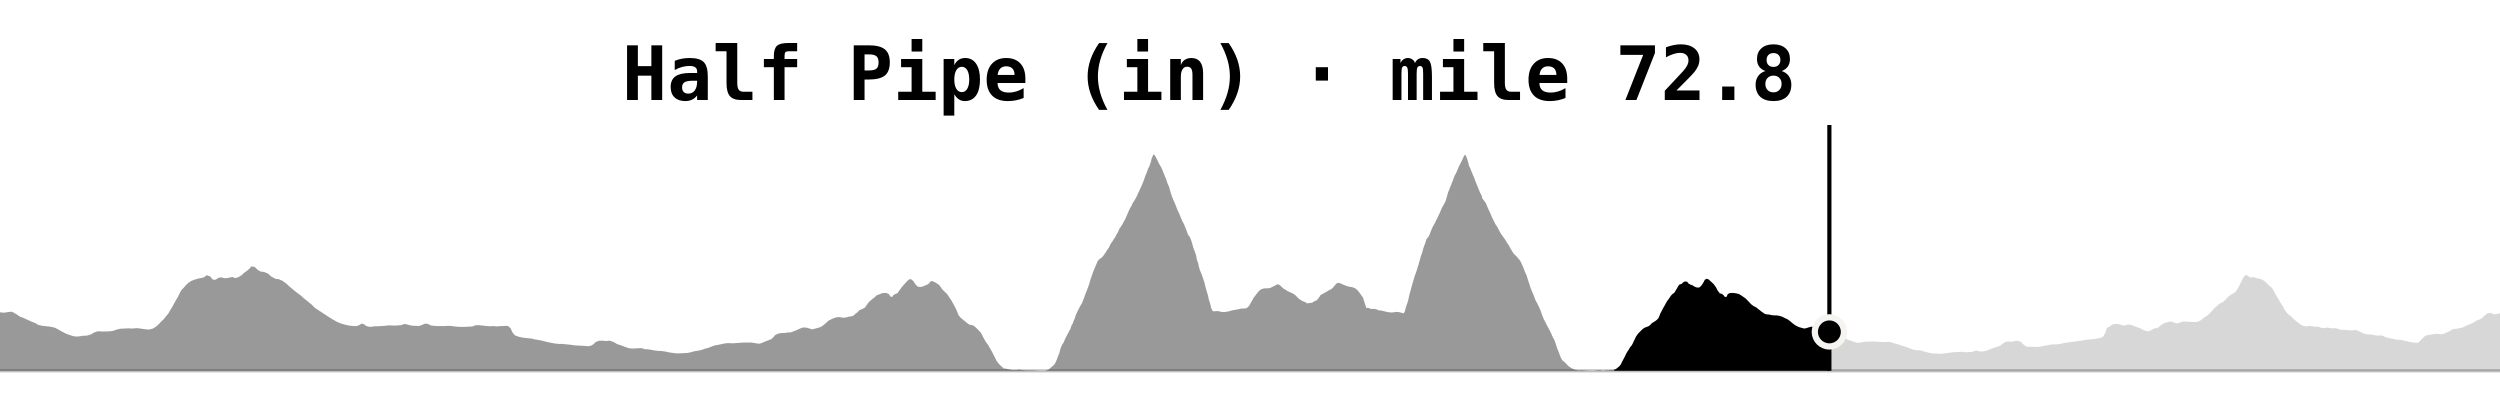
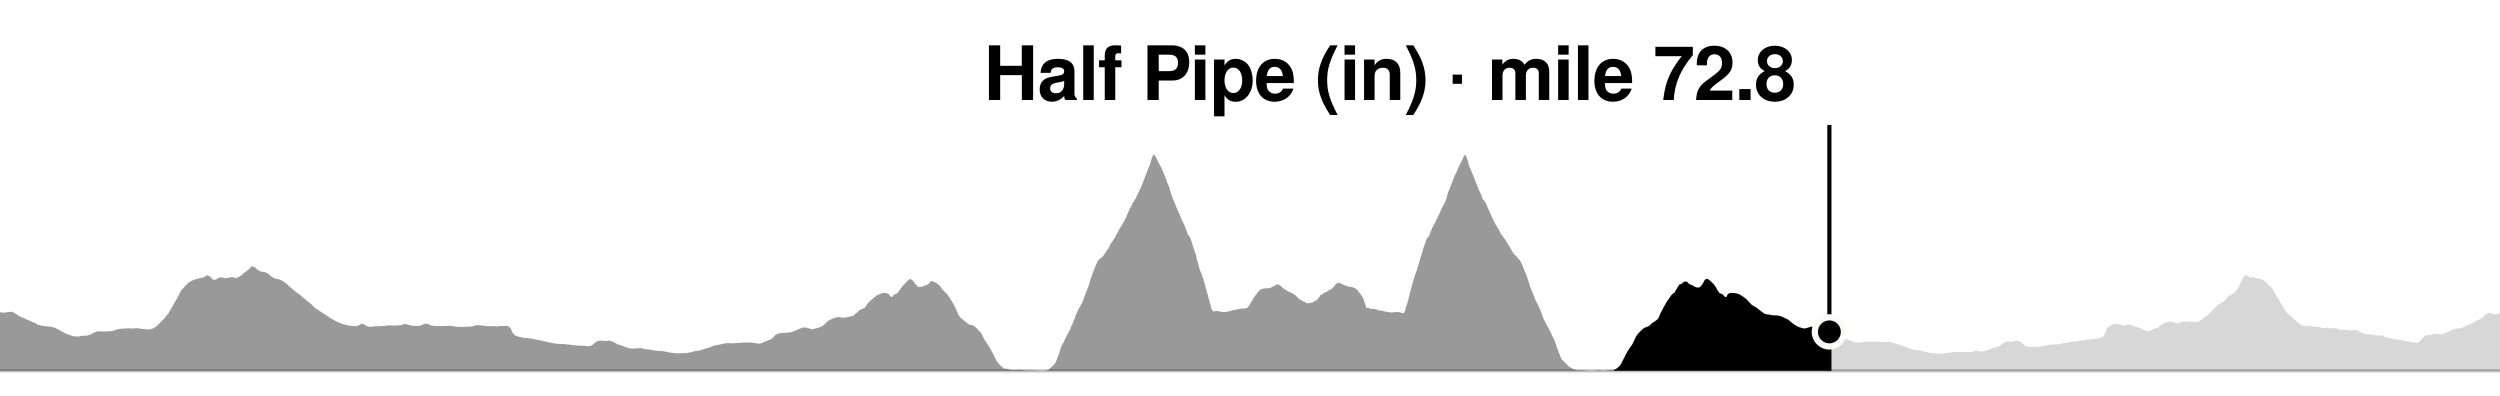
<svg xmlns="http://www.w3.org/2000/svg" viewBox="0 0 1200 190" role="img" aria-label="Race progress at Half Pipe (in), mile 72.8 of 99.9">
  <path d="M 878.1 178.0 L 878.1 159.3 L 878.1 159.3 L 878.5 159.3 L 879.4 159.2 L 880.4 159.2 L 881.7 159.6 L 883.1 160.2 L 884.5 161.5 L 885.7 162.5 L 886.9 163.0 L 888.3 163.5 L 889.9 164.1 L 891.2 164.5 L 892.7 164.5 L 894.0 164.2 L 895.5 164.0 L 897.1 164.0 L 898.9 163.9 L 900.6 164.0 L 902.2 164.1 L 903.7 164.2 L 905.5 164.1 L 905.7 164.1 L 907.1 164.1 L 908.4 164.5 L 909.6 164.9 L 911.1 165.3 L 912.6 165.8 L 914.0 166.3 L 915.6 166.8 L 916.9 167.3 L 918.1 167.7 L 919.5 168.1 L 920.7 168.1 L 921.8 168.2 L 923.0 168.6 L 924.4 168.9 L 925.8 169.3 L 927.5 169.6 L 928.9 169.7 L 930.5 169.8 L 931.9 169.8 L 932.9 169.7 L 934.3 169.5 L 935.8 169.3 L 937.3 169.1 L 938.6 169.0 L 940.6 168.9 L 942.3 168.9 L 943.5 169.1 L 944.9 169.0 L 946.7 168.9 L 947.2 168.7 L 948.0 168.4 L 948.7 168.3 L 949.2 168.4 L 950.2 168.7 L 951.8 168.7 L 953.4 168.4 L 954.9 167.8 L 956.0 167.3 L 957.2 166.9 L 958.5 166.5 L 960.0 166.0 L 961.1 165.1 L 962.7 164.1 L 963.9 163.9 L 965.5 164.1 L 966.7 163.8 L 967.9 163.5 L 969.9 164.0 L 971.2 165.3 L 972.5 166.3 L 973.9 166.5 L 975.1 166.4 L 976.2 166.5 L 977.8 166.5 L 979.0 166.4 L 980.3 166.2 L 981.7 165.9 L 982.9 165.7 L 984.4 165.4 L 985.6 165.3 L 987.3 165.3 L 988.9 165.1 L 990.5 164.7 L 991.7 164.5 L 993.1 164.3 L 994.3 164.1 L 995.5 164.0 L 996.9 163.8 L 998.0 163.6 L 999.2 163.5 L 1000.4 163.3 L 1001.9 163.0 L 1003.4 162.9 L 1004.8 162.8 L 1006.2 162.6 L 1007.5 162.3 L 1008.7 162.0 L 1009.5 161.6 L 1010.1 160.5 L 1010.7 159.4 L 1011.0 158.3 L 1011.4 157.3 L 1012.1 157.0 L 1012.6 156.9 L 1012.7 156.7 L 1013.0 156.4 L 1013.7 155.9 L 1013.8 155.9 L 1014.6 155.6 L 1015.5 155.5 L 1016.5 155.5 L 1017.5 155.7 L 1018.7 156.1 L 1019.8 156.3 L 1020.9 155.9 L 1022.3 155.8 L 1023.6 156.2 L 1024.8 156.7 L 1026.3 157.2 L 1027.6 157.7 L 1028.8 158.4 L 1030.3 158.9 L 1031.5 159.0 L 1032.7 158.4 L 1033.8 157.7 L 1035.3 157.5 L 1036.0 157.2 L 1036.7 156.5 L 1037.5 155.9 L 1038.5 155.3 L 1039.5 154.9 L 1040.7 154.5 L 1042.1 154.3 L 1043.4 154.8 L 1044.7 155.2 L 1045.8 155.1 L 1047.0 154.5 L 1048.1 154.3 L 1049.7 154.4 L 1050.9 154.5 L 1052.3 154.5 L 1053.5 154.6 L 1054.8 154.5 L 1055.7 154.1 L 1056.4 153.7 L 1057.2 153.1 L 1058.1 152.3 L 1059.3 151.7 L 1060.2 150.8 L 1061.2 149.8 L 1062.2 148.8 L 1063.1 147.8 L 1064.0 147.0 L 1064.9 146.1 L 1065.9 145.5 L 1067.0 145.0 L 1067.9 144.2 L 1068.8 143.2 L 1069.8 142.2 L 1070.9 141.4 L 1072.0 140.8 L 1073.0 140.1 L 1073.8 139.0 L 1074.5 137.9 L 1075.0 136.8 L 1075.5 135.8 L 1076.1 134.7 L 1076.7 133.4 L 1077.5 132.3 L 1078.4 132.0 L 1079.1 132.5 L 1080.3 133.3 L 1081.0 133.1 L 1081.9 133.0 L 1082.8 133.5 L 1083.6 133.6 L 1084.7 133.8 L 1085.8 134.2 L 1086.9 134.9 L 1087.8 135.7 L 1088.7 136.6 L 1089.5 137.4 L 1090.4 138.0 L 1091.1 139.0 L 1091.7 140.3 L 1092.4 141.6 L 1093.1 142.7 L 1093.7 143.7 L 1094.5 145.1 L 1095.5 146.6 L 1096.2 147.9 L 1096.8 149.0 L 1097.6 150.0 L 1098.4 150.9 L 1099.8 151.9 L 1100.9 153.1 L 1101.9 153.9 L 1102.6 154.5 L 1103.8 155.4 L 1104.9 156.2 L 1106.3 156.6 L 1107.7 156.6 L 1108.5 156.4 L 1109.9 156.6 L 1111.1 156.8 L 1112.0 156.8 L 1113.3 157.0 L 1114.6 157.5 L 1115.8 157.5 L 1116.8 157.2 L 1118.2 157.4 L 1119.6 157.6 L 1121.1 157.5 L 1122.3 157.9 L 1123.6 158.3 L 1125.0 158.3 L 1126.2 158.4 L 1127.4 158.5 L 1128.7 158.6 L 1130.0 158.5 L 1130.9 158.4 L 1132.1 158.9 L 1133.4 159.5 L 1134.4 160.0 L 1135.7 160.4 L 1137.0 160.5 L 1138.5 160.6 L 1139.7 160.9 L 1141.3 161.1 L 1142.4 161.0 L 1143.6 161.1 L 1144.7 161.7 L 1146.0 162.1 L 1147.4 162.4 L 1148.5 162.6 L 1149.7 162.9 L 1150.8 163.1 L 1152.0 163.1 L 1153.1 163.3 L 1154.2 163.6 L 1155.3 163.8 L 1156.6 164.1 L 1157.9 164.3 L 1158.8 164.5 L 1159.9 164.6 L 1160.9 164.4 L 1161.5 163.8 L 1162.2 163.0 L 1162.9 162.3 L 1163.6 161.6 L 1164.4 161.1 L 1165.3 160.8 L 1166.5 160.7 L 1167.6 160.5 L 1168.7 160.3 L 1169.9 160.2 L 1171.3 160.4 L 1172.4 160.4 L 1173.5 160.0 L 1174.4 159.6 L 1175.3 159.2 L 1176.3 158.7 L 1177.1 158.1 L 1178.2 157.9 L 1179.1 157.8 L 1180.2 157.6 L 1181.3 157.4 L 1182.5 157.0 L 1183.5 156.5 L 1184.6 156.0 L 1185.7 155.5 L 1186.8 155.1 L 1187.6 154.6 L 1188.4 154.1 L 1189.3 153.6 L 1190.4 153.3 L 1191.3 152.7 L 1192.3 151.8 L 1193.2 151.0 L 1193.9 150.5 L 1194.8 150.2 L 1195.8 150.3 L 1197.3 150.9 L 1198.7 150.7 L 1200.0 150.3 L 1200.0 178.0 Z" fill="rgba(0,0,0,0.16)" />
  <path d="M 0.0 178.0 L 0.0 149.9 L 2.0 150.1 L 3.8 149.8 L 5.7 149.6 L 7.7 150.7 L 9.6 152.0 L 11.5 152.7 L 13.2 153.5 L 15.2 154.4 L 17.2 155.2 L 18.2 155.9 L 20.3 156.4 L 22.3 156.6 L 24.2 156.8 L 26.3 157.3 L 28.1 158.2 L 30.0 159.3 L 32.0 160.3 L 34.0 161.0 L 35.8 161.5 L 37.7 161.5 L 39.6 161.2 L 41.6 161.1 L 43.5 160.6 L 45.2 159.6 L 46.9 159.0 L 49.0 159.1 L 51.1 159.1 L 53.0 159.0 L 54.3 158.8 L 56.0 158.2 L 57.7 157.8 L 59.5 157.7 L 61.6 157.6 L 63.6 157.7 L 65.6 157.5 L 67.4 157.7 L 69.4 158.0 L 71.4 158.2 L 73.4 157.7 L 75.0 156.7 L 76.2 155.6 L 77.3 154.4 L 78.6 153.2 L 79.6 151.9 L 80.8 150.5 L 81.7 148.9 L 82.7 147.3 L 83.5 145.8 L 84.4 144.2 L 85.4 142.5 L 86.2 140.8 L 87.1 139.2 L 88.2 138.1 L 89.3 136.8 L 90.5 135.7 L 91.9 134.8 L 93.5 134.2 L 95.6 133.6 L 97.0 133.4 L 98.1 133.0 L 99.2 132.1 L 100.9 132.7 L 102.1 134.2 L 103.4 134.3 L 104.8 133.4 L 106.1 133.1 L 107.6 133.5 L 108.9 133.5 L 110.7 133.1 L 111.7 133.0 L 112.9 133.5 L 114.5 133.0 L 116.1 132.0 L 117.1 131.0 L 118.4 130.1 L 119.7 129.0 L 120.7 127.8 L 122.3 128.2 L 123.7 129.5 L 125.2 130.4 L 125.8 130.4 L 126.4 130.5 L 126.9 130.6 L 128.6 131.3 L 130.3 132.8 L 132.4 133.9 L 133.8 134.0 L 135.6 134.8 L 137.4 136.1 L 138.9 137.5 L 140.7 139.0 L 142.4 140.4 L 144.2 141.7 L 145.9 143.2 L 147.6 144.6 L 149.6 146.2 L 151.2 147.8 L 153.0 149.0 L 154.7 150.1 L 156.5 151.3 L 158.2 152.4 L 160.0 153.5 L 162.0 154.6 L 164.0 155.4 L 165.9 155.9 L 167.7 156.3 L 169.7 156.5 L 171.3 156.5 L 172.7 155.9 L 173.6 155.3 L 174.8 155.7 L 175.8 156.5 L 177.4 156.9 L 178.6 156.8 L 179.9 156.6 L 181.5 156.6 L 183.1 156.5 L 184.7 156.4 L 186.2 156.2 L 187.7 156.2 L 189.2 156.3 L 190.7 156.2 L 192.4 156.1 L 193.5 155.7 L 194.5 155.5 L 195.9 155.9 L 197.6 156.3 L 199.5 156.4 L 201.0 156.5 L 202.3 156.1 L 203.8 155.4 L 205.3 155.4 L 206.7 156.2 L 208.2 156.4 L 209.9 156.5 L 211.6 156.5 L 213.4 156.5 L 215.2 156.4 L 216.9 156.5 L 219.1 156.8 L 220.9 156.9 L 222.9 156.9 L 225.0 156.8 L 226.7 156.7 L 228.4 156.1 L 230.0 156.1 L 231.9 156.3 L 233.6 156.5 L 235.5 156.6 L 236.9 156.5 L 238.5 156.7 L 240.0 156.5 L 241.6 156.5 L 243.1 156.4 L 243.5 156.4 L 243.6 156.5 L 243.9 156.5 L 245.1 157.6 L 246.0 159.6 L 247.2 161.0 L 249.2 161.7 L 251.2 162.1 L 253.0 162.3 L 255.1 162.5 L 256.7 162.9 L 258.5 163.2 L 260.5 163.6 L 262.4 164.1 L 264.3 164.5 L 266.4 164.9 L 268.4 165.1 L 270.0 165.1 L 272.0 165.3 L 274.0 165.5 L 276.1 165.8 L 278.0 165.9 L 280.3 166.0 L 282.3 166.2 L 283.8 165.9 L 284.9 165.2 L 285.9 164.2 L 287.3 163.6 L 289.1 163.5 L 290.9 163.7 L 292.6 163.5 L 294.4 164.1 L 296.3 165.2 L 298.2 165.8 L 300.0 166.5 L 302.1 167.2 L 303.9 167.3 L 305.7 167.2 L 307.6 167.1 L 307.7 167.1 L 309.1 167.4 L 309.1 167.6 L 310.5 167.6 L 312.5 167.9 L 314.0 168.2 L 315.8 168.4 L 317.7 168.5 L 319.7 168.8 L 320.9 169.1 L 322.9 169.4 L 324.7 169.6 L 326.5 169.6 L 328.3 169.5 L 330.0 169.4 L 331.5 169.1 L 333.3 168.6 L 335.3 168.3 L 337.0 167.9 L 338.3 167.4 L 339.9 167.0 L 341.7 166.3 L 343.1 165.8 L 344.8 165.5 L 346.2 165.2 L 347.6 164.9 L 349.0 164.7 L 349.8 164.7 L 350.3 164.7 L 351.6 164.8 L 353.1 164.7 L 354.4 164.6 L 355.7 164.5 L 357.3 164.4 L 358.6 164.4 L 360.5 164.4 L 362.5 164.7 L 364.2 165.0 L 365.5 164.7 L 366.8 164.1 L 368.1 163.6 L 369.5 163.1 L 370.3 162.7 L 371.2 161.9 L 372.0 160.9 L 373.3 160.2 L 374.7 159.9 L 376.3 159.8 L 377.3 159.8 L 377.5 159.7 L 377.6 159.6 L 377.9 159.6 L 378.0 159.6 L 379.7 159.5 L 381.0 159.0 L 382.5 158.4 L 384.0 157.7 L 385.4 157.2 L 386.9 157.2 L 388.6 157.7 L 389.9 158.1 L 390.9 157.8 L 392.2 157.5 L 393.5 157.1 L 394.7 156.5 L 395.7 155.7 L 396.7 154.8 L 397.7 153.9 L 398.9 153.3 L 400.0 152.8 L 401.5 152.3 L 402.8 152.2 L 404.6 152.5 L 406.0 152.4 L 407.5 152.0 L 408.9 151.8 L 409.8 151.4 L 410.6 150.6 L 411.6 149.9 L 412.5 148.9 L 413.9 148.3 L 415.1 147.7 L 415.9 146.6 L 416.8 145.3 L 417.8 144.3 L 418.8 143.5 L 419.9 142.6 L 420.9 141.7 L 422.3 141.2 L 423.5 140.7 L 425.1 140.6 L 426.5 141.0 L 427.4 142.3 L 428.2 142.6 L 428.8 141.7 L 429.6 141.2 L 430.8 140.7 L 431.7 139.4 L 432.5 138.3 L 433.2 137.4 L 434.1 136.4 L 435.0 135.4 L 436.1 134.3 L 437.1 133.9 L 438.4 134.9 L 439.5 136.6 L 440.7 137.7 L 442.1 137.7 L 443.3 137.4 L 444.1 137.0 L 445.1 136.6 L 446.0 136.0 L 446.6 135.1 L 447.5 134.9 L 448.8 135.5 L 449.8 136.1 L 451.0 137.0 L 452.2 138.8 L 453.5 140.1 L 454.6 141.1 L 455.5 142.5 L 456.6 144.1 L 457.6 145.9 L 458.6 147.7 L 459.4 149.5 L 460.1 151.3 L 461.1 152.5 L 462.3 153.5 L 463.3 154.3 L 464.4 155.2 L 465.2 155.8 L 466.3 156.0 L 467.3 156.3 L 468.4 157.2 L 469.5 158.3 L 470.9 159.8 L 471.9 161.8 L 473.0 163.8 L 474.3 165.6 L 475.4 167.5 L 476.4 169.3 L 477.4 171.3 L 478.4 173.3 L 479.5 174.7 L 480.5 175.7 L 481.3 176.4 L 481.4 176.4 L 481.7 176.9 L 481.7 177.3 L 481.8 177.2 L 481.8 177.0 L 481.8 176.8 L 481.8 176.8 L 481.8 176.8 L 483.5 177.1 L 484.8 177.4 L 486.2 177.6 L 487.9 177.6 L 489.1 177.4 L 490.6 177.6 L 492.7 177.8 L 494.3 177.8 L 495.8 177.8 L 497.5 177.9 L 499.2 178.0 L 500.8 178.0 L 502.1 177.9 L 503.3 177.4 L 504.3 176.5 L 505.3 175.7 L 506.2 174.8 L 506.9 173.5 L 507.4 172.3 L 507.8 171.1 L 508.4 169.7 L 508.8 168.2 L 509.2 166.9 L 509.8 165.5 L 510.6 164.3 L 511.1 163.0 L 511.8 161.6 L 512.5 160.3 L 513.1 159.1 L 513.8 157.9 L 514.2 156.5 L 514.9 155.3 L 515.3 154.1 L 515.9 152.8 L 516.3 151.4 L 516.9 150.1 L 517.5 148.8 L 518.1 147.7 L 518.7 146.6 L 519.4 145.4 L 519.9 144.1 L 520.4 142.8 L 520.9 141.4 L 521.4 140.1 L 521.9 138.8 L 522.4 137.5 L 522.9 136.1 L 523.3 134.6 L 523.8 133.1 L 524.3 131.7 L 524.7 130.5 L 525.2 129.3 L 525.8 127.9 L 526.4 126.5 L 526.9 125.3 L 527.8 124.3 L 528.7 123.7 L 529.5 122.9 L 530.2 121.9 L 530.9 120.9 L 531.4 120.0 L 532.2 119.0 L 532.7 117.9 L 533.2 116.9 L 534.0 115.8 L 534.7 114.7 L 535.4 113.6 L 536.0 112.4 L 536.7 111.3 L 537.2 110.0 L 538.0 108.8 L 538.6 107.9 L 539.2 106.8 L 539.8 105.7 L 540.4 104.6 L 540.9 103.3 L 541.5 102.0 L 542.0 100.8 L 542.5 99.8 L 543.2 98.7 L 543.6 97.6 L 544.3 96.6 L 545.0 95.4 L 545.4 94.9 L 545.4 94.6 L 545.4 94.5 L 545.8 94.0 L 546.2 92.9 L 546.8 91.7 L 547.3 90.6 L 547.8 89.5 L 548.3 88.4 L 548.8 87.1 L 549.3 85.8 L 549.7 84.5 L 550.2 83.4 L 550.7 82.1 L 551.1 80.9 L 551.7 79.8 L 552.1 78.6 L 552.5 77.4 L 552.8 76.0 L 553.4 74.7 L 553.7 74.0 L 554.4 74.7 L 555.3 76.4 L 556.2 78.3 L 557.3 80.2 L 558.2 82.2 L 559.0 84.2 L 559.8 86.2 L 560.4 88.0 L 561.2 89.8 L 561.7 91.7 L 562.4 93.9 L 563.2 96.0 L 564.0 97.7 L 564.6 99.3 L 565.3 101.0 L 566.1 102.7 L 566.7 104.2 L 567.4 105.9 L 568.3 107.6 L 569.0 109.3 L 569.7 111.1 L 570.2 112.6 L 571.1 113.7 L 571.7 115.2 L 572.3 117.0 L 572.7 118.7 L 573.4 120.5 L 574.1 122.5 L 574.5 124.6 L 575.2 126.6 L 575.5 128.2 L 576.0 129.8 L 576.7 131.4 L 577.4 133.4 L 578.1 135.5 L 578.6 137.6 L 579.2 139.8 L 579.8 141.7 L 580.2 143.6 L 580.9 145.8 L 581.4 148.0 L 582.2 149.4 L 583.1 149.4 L 584.1 149.3 L 585.0 149.4 L 586.2 149.7 L 587.5 149.8 L 588.5 149.7 L 589.5 149.5 L 590.4 149.3 L 591.3 149.0 L 592.4 148.8 L 593.5 148.6 L 594.6 148.4 L 595.8 148.1 L 597.0 148.1 L 598.4 147.9 L 599.3 147.1 L 600.0 146.1 L 600.5 145.1 L 601.1 144.1 L 601.7 143.0 L 602.3 142.2 L 603.0 141.3 L 603.6 140.5 L 604.4 139.6 L 605.1 139.0 L 606.1 138.6 L 607.0 138.4 L 608.3 138.4 L 609.3 138.3 L 610.0 138.1 L 611.1 137.5 L 612.4 136.9 L 613.1 136.4 L 614.2 136.8 L 615.2 137.7 L 616.2 138.6 L 617.3 139.2 L 618.1 139.8 L 619.5 140.4 L 620.8 141.0 L 622.0 141.9 L 623.1 143.1 L 624.3 144.0 L 625.4 144.6 L 626.9 145.2 L 627.4 145.7 L 627.5 146.0 L 627.5 146.0 L 627.5 145.8 L 627.5 145.7 L 627.5 145.6 L 627.7 145.5 L 627.8 145.5 L 628.0 145.5 L 628.0 145.5 L 628.6 145.5 L 630.0 145.2 L 630.7 144.7 L 631.9 144.2 L 632.7 143.4 L 633.3 142.5 L 633.9 141.6 L 635.0 141.0 L 635.9 140.5 L 637.0 139.9 L 637.9 139.3 L 639.0 138.8 L 639.9 138.0 L 640.7 137.0 L 641.4 136.2 L 642.3 135.7 L 643.4 136.0 L 644.7 136.6 L 645.7 137.0 L 647.0 137.5 L 648.2 137.7 L 649.3 137.9 L 650.5 138.4 L 651.6 139.3 L 652.4 140.3 L 653.2 141.4 L 654.2 142.8 L 655.1 145.6 L 655.9 147.9 L 656.7 147.7 L 657.7 148.2 L 658.7 148.3 L 659.9 148.3 L 660.8 148.5 L 661.8 149.0 L 662.6 149.0 L 663.6 149.2 L 664.8 149.5 L 665.7 149.7 L 666.8 149.9 L 667.9 150.0 L 669.1 149.9 L 670.3 149.7 L 671.4 149.8 L 672.6 150.1 L 673.8 150.4 L 674.3 149.5 L 674.7 148.0 L 675.1 146.6 L 675.6 145.3 L 676.0 143.9 L 676.3 142.4 L 676.7 140.8 L 677.1 139.4 L 677.5 137.9 L 677.9 136.4 L 678.3 135.1 L 678.7 133.7 L 679.1 132.4 L 679.6 131.0 L 680.1 129.6 L 680.5 128.2 L 680.9 127.0 L 681.2 125.8 L 681.6 124.6 L 681.9 123.3 L 682.4 122.0 L 682.8 120.7 L 683.1 119.5 L 683.5 118.3 L 684.0 117.0 L 684.4 115.7 L 684.8 114.6 L 685.5 113.9 L 686.0 113.1 L 686.4 112.1 L 686.8 111.0 L 687.3 109.8 L 687.8 108.7 L 688.3 107.8 L 688.9 106.8 L 689.3 105.8 L 689.8 104.9 L 690.3 103.8 L 690.9 102.6 L 691.4 101.5 L 691.8 100.5 L 692.3 99.4 L 692.9 98.4 L 693.4 97.5 L 693.9 96.4 L 694.3 95.2 L 694.7 93.7 L 695.1 92.3 L 695.6 91.1 L 696.0 90.0 L 696.5 88.9 L 696.9 87.7 L 697.4 86.6 L 697.8 85.4 L 698.3 84.2 L 698.9 83.1 L 699.4 82.0 L 699.9 80.8 L 700.3 79.8 L 701.0 78.5 L 701.5 77.5 L 702.0 76.5 L 702.5 75.3 L 703.1 74.3 L 703.6 74.6 L 704.2 76.2 L 704.7 77.8 L 705.1 79.5 L 705.9 81.2 L 706.6 83.0 L 707.5 85.1 L 708.2 87.0 L 708.9 88.7 L 709.7 90.7 L 710.5 92.6 L 711.3 94.1 L 711.4 94.8 L 711.4 94.8 L 711.5 95.2 L 712.2 96.1 L 713.1 97.3 L 713.7 98.7 L 714.2 99.9 L 714.8 101.2 L 715.5 102.7 L 716.2 104.4 L 717.1 106.2 L 717.8 107.6 L 718.6 108.8 L 719.3 110.1 L 720.2 111.8 L 721.3 113.4 L 722.4 114.9 L 723.3 116.4 L 724.3 117.9 L 725.0 119.2 L 725.7 120.4 L 726.6 121.8 L 727.9 123.0 L 728.6 123.9 L 729.6 125.0 L 730.4 126.6 L 731.2 128.4 L 731.9 130.3 L 732.8 132.3 L 733.4 134.3 L 734.1 136.4 L 734.7 138.3 L 735.5 140.2 L 736.3 142.1 L 736.9 143.8 L 737.8 145.5 L 738.8 147.5 L 739.6 149.4 L 740.2 151.2 L 741.0 153.2 L 741.8 154.7 L 742.5 156.1 L 743.6 158.1 L 744.6 160.1 L 745.3 161.8 L 746.2 163.4 L 746.8 165.2 L 747.4 167.1 L 748.2 169.0 L 748.9 171.0 L 749.8 172.8 L 751.4 174.2 L 752.8 175.7 L 754.3 176.7 L 755.5 177.3 L 756.8 177.6 L 757.7 177.8 L 759.1 177.7 L 760.4 177.8 L 761.8 177.9 L 763.4 178.0 L 765.1 178.0 L 766.4 177.8 L 767.8 177.7 L 769.6 178.0 L 770.6 177.8 L 772.4 177.7 L 774.0 177.5 L 774.3 177.7 L 774.4 178.0 L 774.4 177.9 L 774.5 177.9 L 774.5 177.8 L 774.5 177.7 L 774.5 177.6 L 774.5 177.5 L 774.5 177.4 L 774.5 177.4 L 774.7 177.4 L 774.7 178.0 Z" fill="rgba(0,0,0,0.40)" />
  <path d="M 774.7 178.0 L 774.7 177.4 L 774.9 177.4 L 775.0 177.4 L 775.7 177.1 L 776.3 176.6 L 777.2 175.9 L 778.0 174.9 L 778.5 173.8 L 779.1 172.7 L 779.8 171.4 L 780.4 170.1 L 781.0 169.0 L 781.8 167.8 L 782.5 166.6 L 783.2 165.8 L 783.7 164.9 L 784.2 163.8 L 784.7 162.8 L 785.2 161.7 L 785.8 160.8 L 786.4 160.0 L 787.4 159.0 L 788.3 158.1 L 789.2 157.4 L 790.2 157.0 L 791.3 156.6 L 792.2 155.9 L 792.9 155.1 L 793.6 154.7 L 794.4 154.2 L 795.2 153.6 L 796.0 152.8 L 796.5 151.7 L 797.0 150.4 L 797.7 149.1 L 798.3 147.9 L 799.0 146.7 L 799.6 145.6 L 800.3 144.4 L 801.2 143.2 L 802.0 142.0 L 802.7 141.2 L 803.7 140.5 L 804.3 139.5 L 804.9 138.5 L 805.5 137.4 L 806.1 136.6 L 807.3 136.2 L 807.8 135.6 L 808.7 135.1 L 809.8 135.2 L 810.5 136.1 L 811.4 136.6 L 812.5 137.0 L 813.4 137.6 L 814.5 138.0 L 815.6 138.0 L 816.5 137.3 L 817.2 136.3 L 817.8 135.3 L 818.3 134.3 L 819.1 133.8 L 820.1 134.1 L 821.3 135.2 L 822.5 136.3 L 823.6 137.8 L 824.5 139.5 L 825.5 140.8 L 826.6 141.1 L 827.4 141.8 L 828.0 142.6 L 828.8 142.4 L 829.3 141.2 L 830.2 140.7 L 831.8 140.6 L 833.4 140.8 L 834.8 141.2 L 836.1 142.0 L 837.8 143.2 L 839.1 144.5 L 840.5 146.0 L 841.7 146.9 L 842.9 147.5 L 844.3 148.6 L 845.7 149.7 L 847.0 150.6 L 848.0 150.9 L 849.3 151.0 L 850.6 151.3 L 851.9 151.4 L 852.9 151.4 L 854.1 151.6 L 855.4 152.0 L 856.6 152.6 L 858.1 153.3 L 859.4 154.3 L 860.6 155.3 L 861.7 156.1 L 862.8 156.7 L 863.8 157.1 L 864.9 157.4 L 866.0 157.7 L 867.1 157.5 L 868.3 157.1 L 869.4 156.8 L 870.6 156.9 L 872.1 157.3 L 873.6 158.0 L 874.8 158.6 L 875.9 159.0 L 877.6 159.2 L 878.1 159.3 L 878.1 178.0 Z" fill="#000000" />
  <line x1="0" y1="178.0" x2="1200" y2="178.0" stroke="rgba(0,0,0,0.25)" stroke-width="1.5" />
  <line x1="878.1" y1="60.0" x2="878.1" y2="178.0" stroke="#000" stroke-width="2" />
-   <circle cx="878.1" cy="159.3" r="7" fill="#000" stroke="#f6f4f0" stroke-width="3" />
-   <text x="862.1" y="48.0" text-anchor="end" font-family="ui-monospace, SFMono-Regular, Menlo, monospace" font-size="36" font-weight="700" fill="#000">Half Pipe (in) · mile 72.8</text>
+   <circle cx="878.1" cy="159.3" r="7" fill="#000" stroke="#fafaf9" stroke-width="3" />
+   <text x="862.1" y="48.0" text-anchor="end" font-family="system-ui, -apple-system, 'Segoe UI', Helvetica, Arial, sans-serif" letter-spacing="-0.5" font-size="36" font-weight="700" fill="#000">Half Pipe (in) · mile 72.8</text>
</svg>
